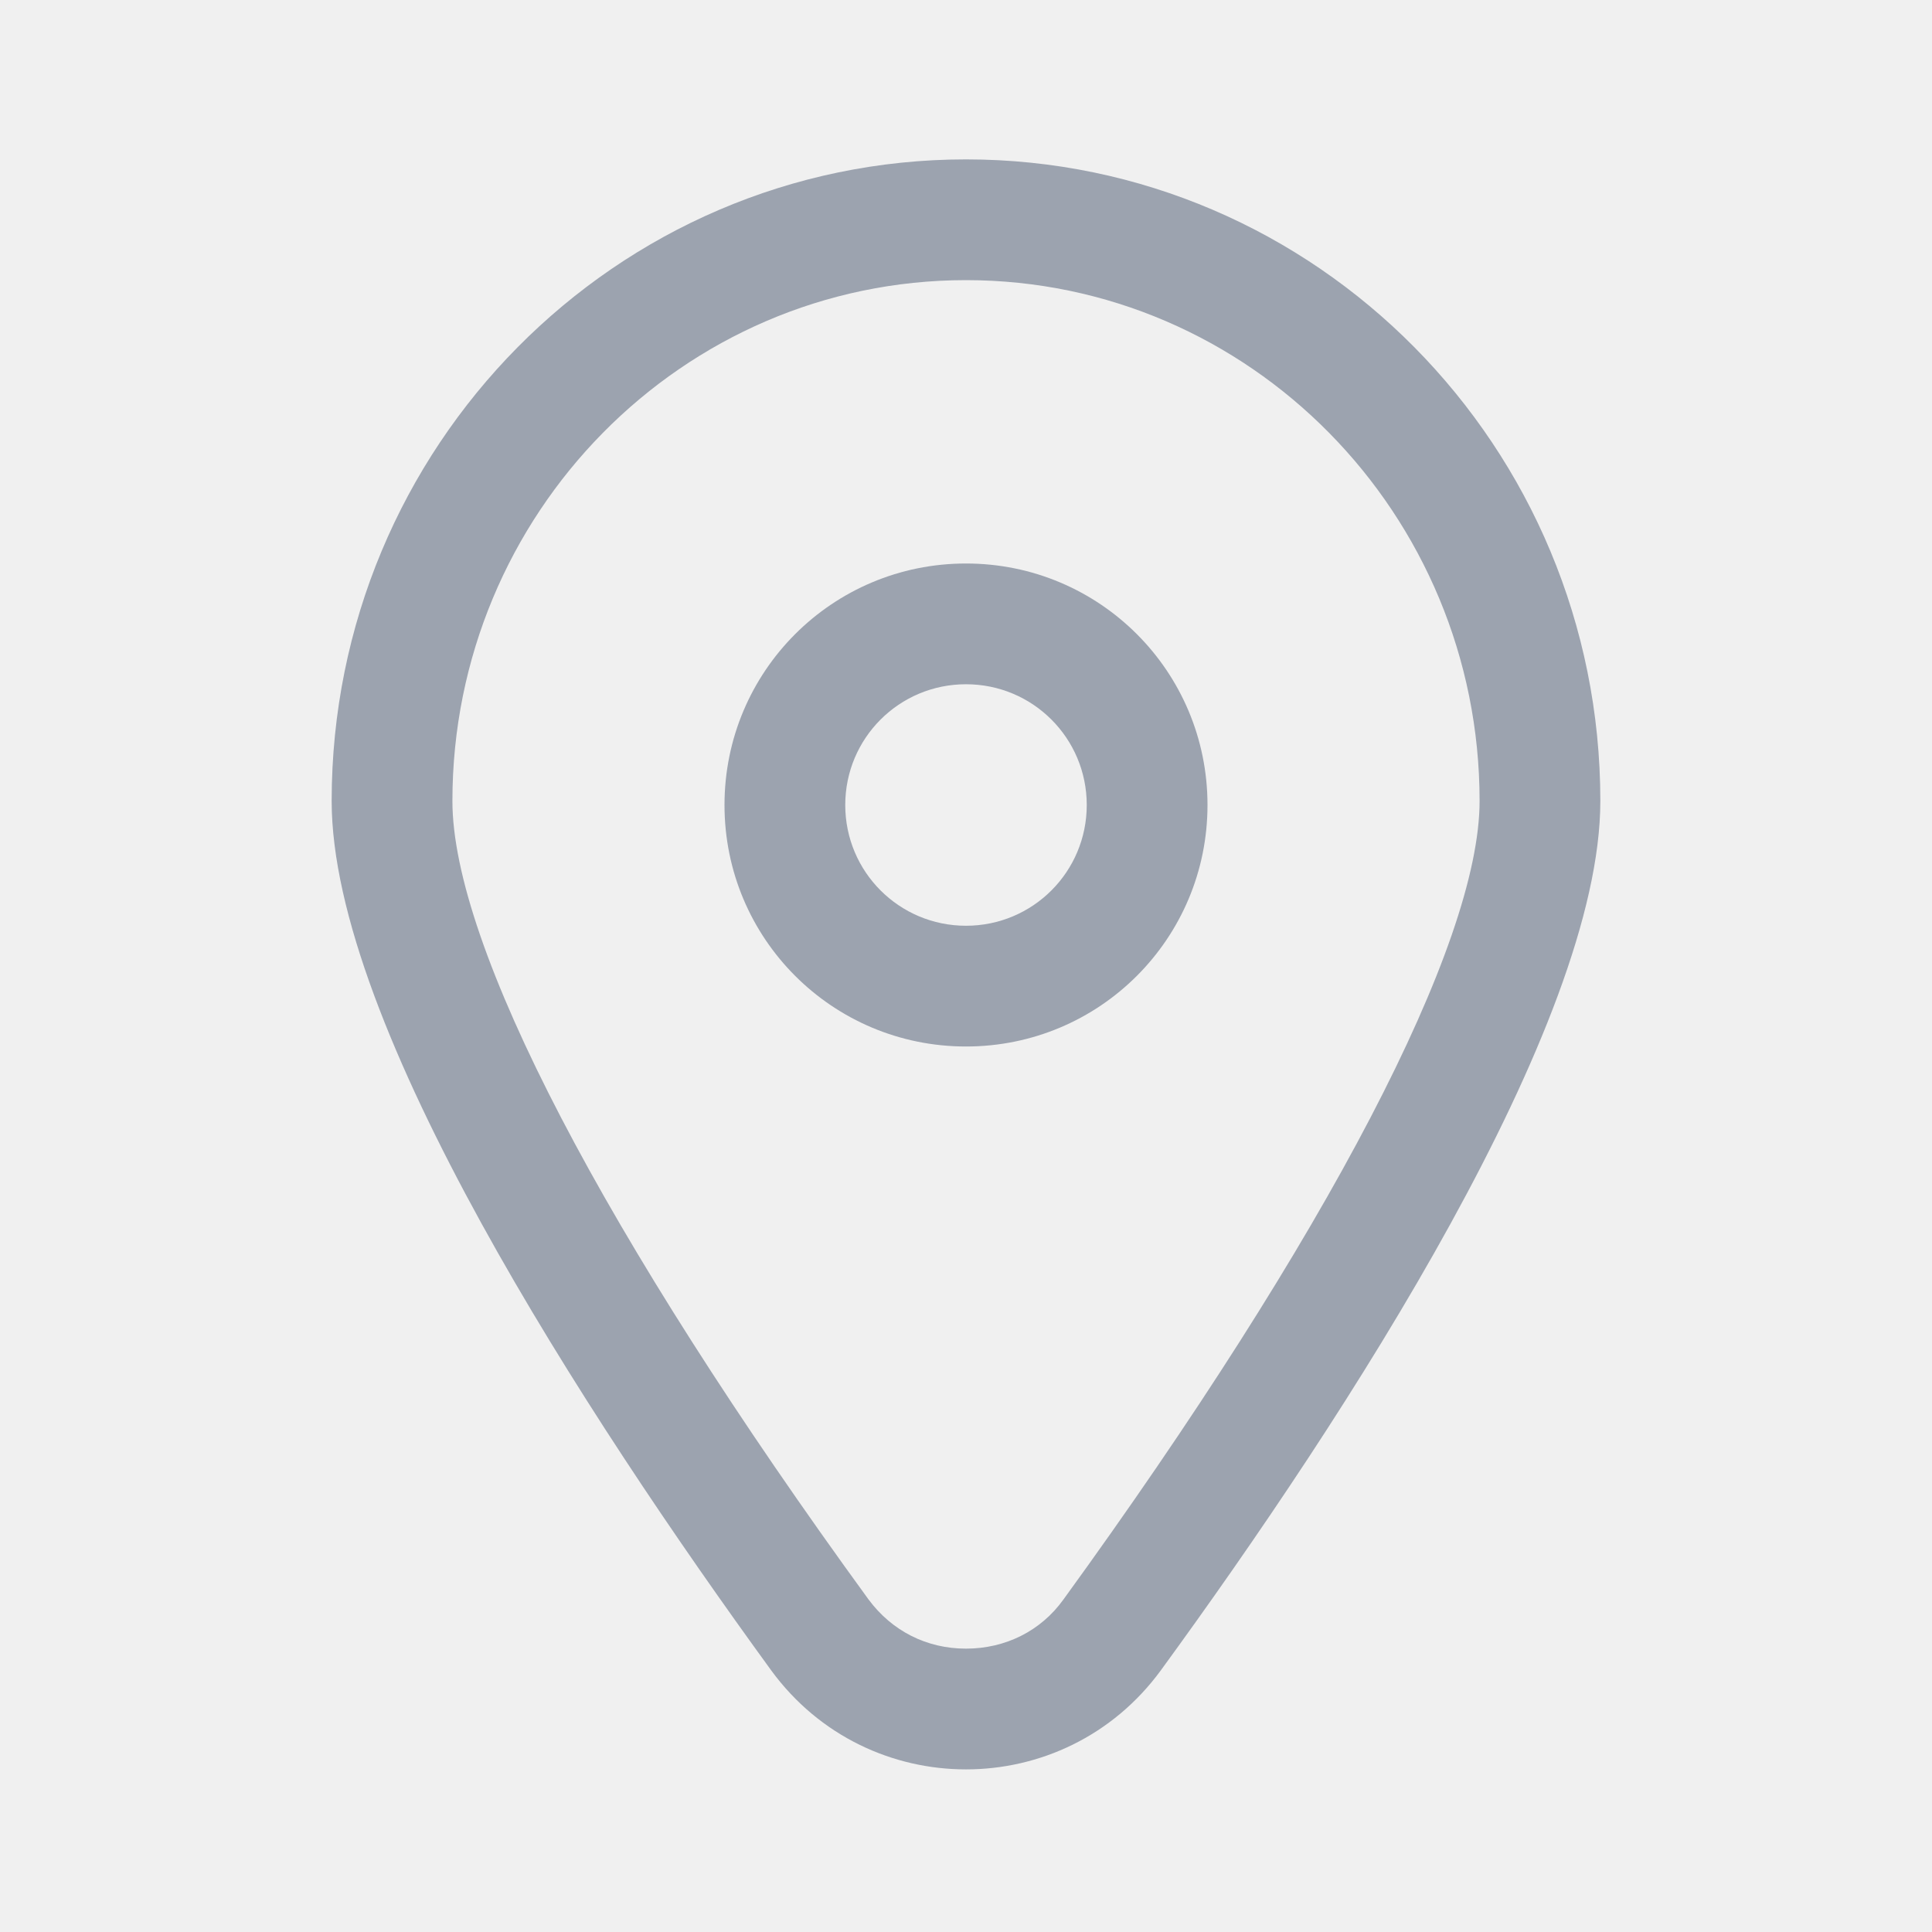
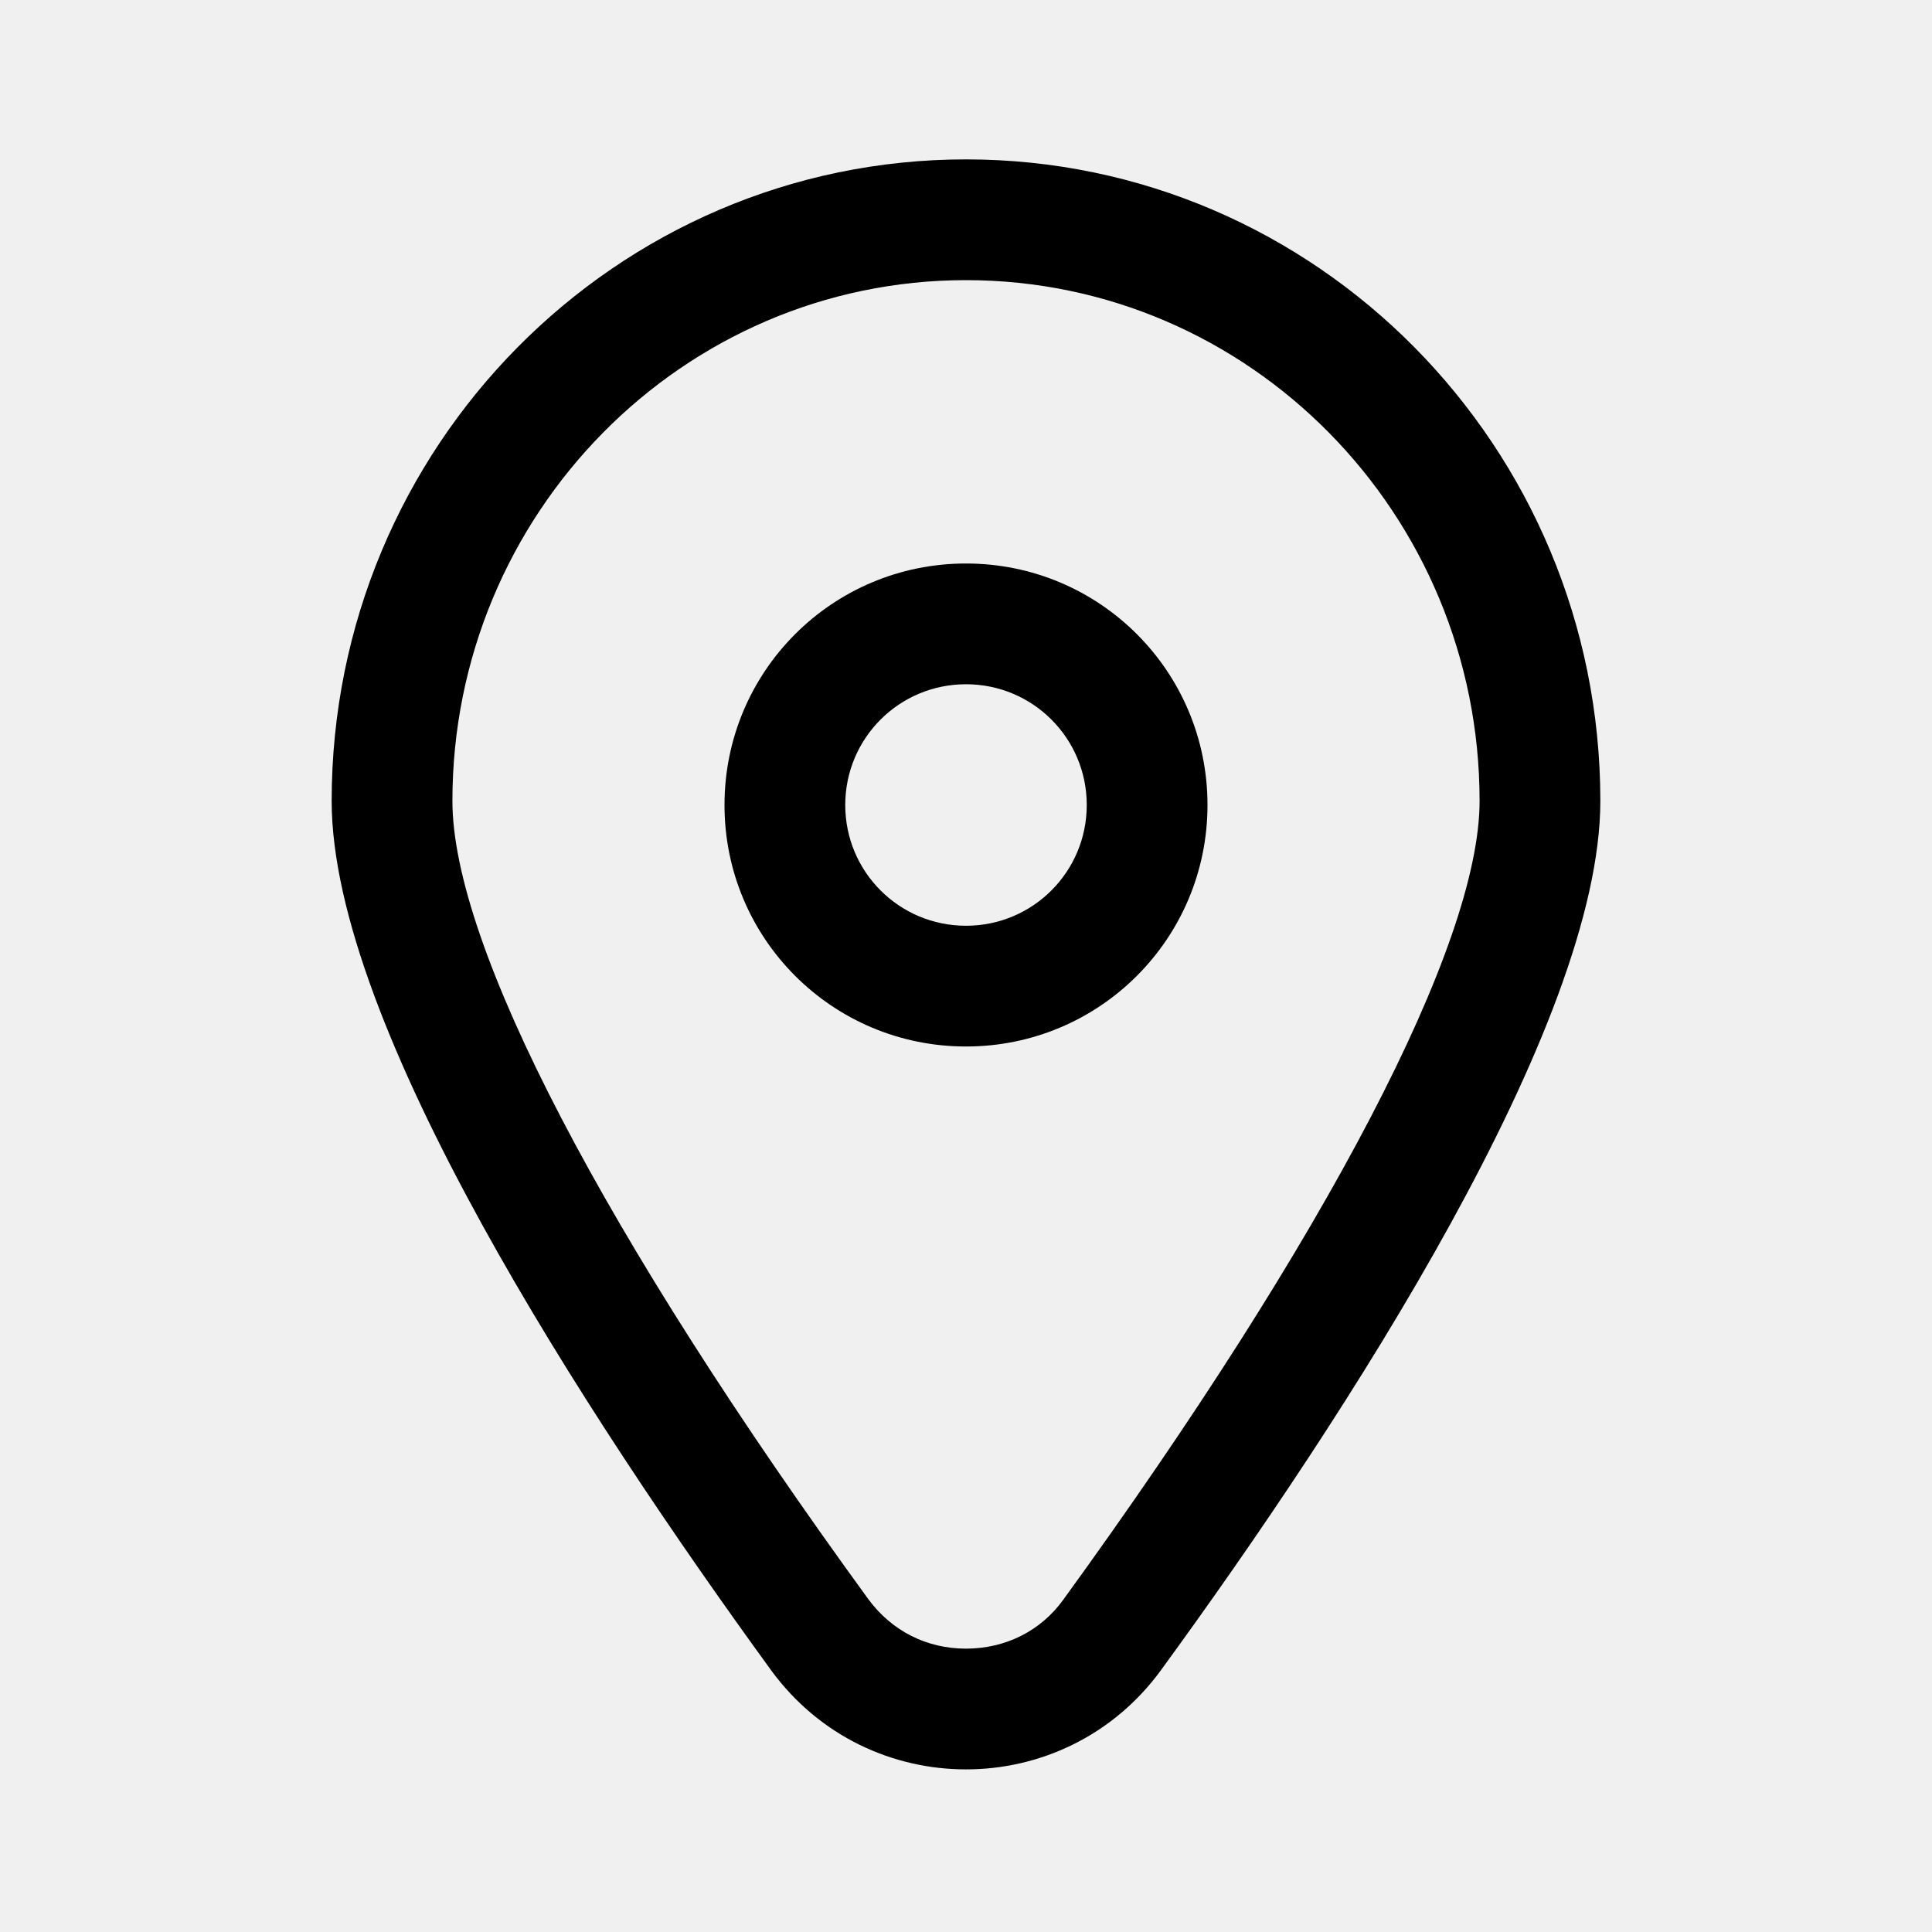
- <svg xmlns="http://www.w3.org/2000/svg" width="24" height="24" viewBox="0 0 24 24" fill="none">
+ <svg xmlns="http://www.w3.org/2000/svg" width="24" height="24" viewBox="0 0 24 24" fill="currentColor">
  <g clip-path="url(#clip0_586_10697)">
-     <path d="M12 3.48C15.52 3.48 18.38 6.38 18.38 9.95C18.38 11.73 16.49 15.35 13.21 19.87C12.93 20.26 12.49 20.48 12 20.48C11.51 20.48 11.08 20.26 10.79 19.87C7.5 15.35 5.62 11.74 5.62 9.95C5.62 6.38 8.48 3.48 12 3.48ZM12 1.98C7.65 1.98 4.12 5.55 4.12 9.95C4.12 12.73 7.26 17.56 9.58 20.75C10.18 21.57 11.09 21.98 12 21.98C12.91 21.98 13.82 21.57 14.42 20.75C16.74 17.57 19.88 12.73 19.88 9.95C19.88 5.55 16.35 1.98 12 1.98Z" fill="#9CA3AF" />
-     <path d="M12 8.5C12.83 8.5 13.5 9.17 13.5 10C13.5 10.83 12.83 11.5 12 11.5C11.17 11.5 10.5 10.83 10.5 10C10.5 9.17 11.17 8.5 12 8.5ZM12 7C10.34 7 9 8.34 9 10C9 11.66 10.34 13 12 13C13.66 13 15 11.66 15 10C15 8.34 13.66 7 12 7Z" fill="#9CA3AF" />
+     <path d="M12 3.48C15.52 3.48 18.38 6.38 18.38 9.95C18.38 11.73 16.49 15.35 13.21 19.87C12.93 20.26 12.49 20.48 12 20.48C11.51 20.48 11.08 20.26 10.79 19.87C7.5 15.35 5.62 11.74 5.62 9.95C5.62 6.38 8.48 3.48 12 3.48ZM12 1.98C7.65 1.98 4.12 5.55 4.12 9.95C4.12 12.73 7.26 17.56 9.58 20.75C10.18 21.57 11.09 21.98 12 21.98C12.91 21.98 13.82 21.57 14.42 20.75C16.74 17.57 19.88 12.73 19.88 9.95C19.88 5.55 16.35 1.98 12 1.98Z" fill="current" />
+     <path d="M12 8.5C12.83 8.5 13.5 9.17 13.5 10C13.5 10.83 12.83 11.5 12 11.5C11.17 11.5 10.5 10.83 10.5 10C10.5 9.17 11.17 8.5 12 8.5ZM12 7C10.34 7 9 8.34 9 10C9 11.66 10.34 13 12 13C13.66 13 15 11.66 15 10C15 8.34 13.66 7 12 7Z" fill="current" />
  </g>
  <defs>
    <clipPath id="clip0_586_10697">
      <rect width="24" height="24" fill="white" />
    </clipPath>
  </defs>
</svg>
